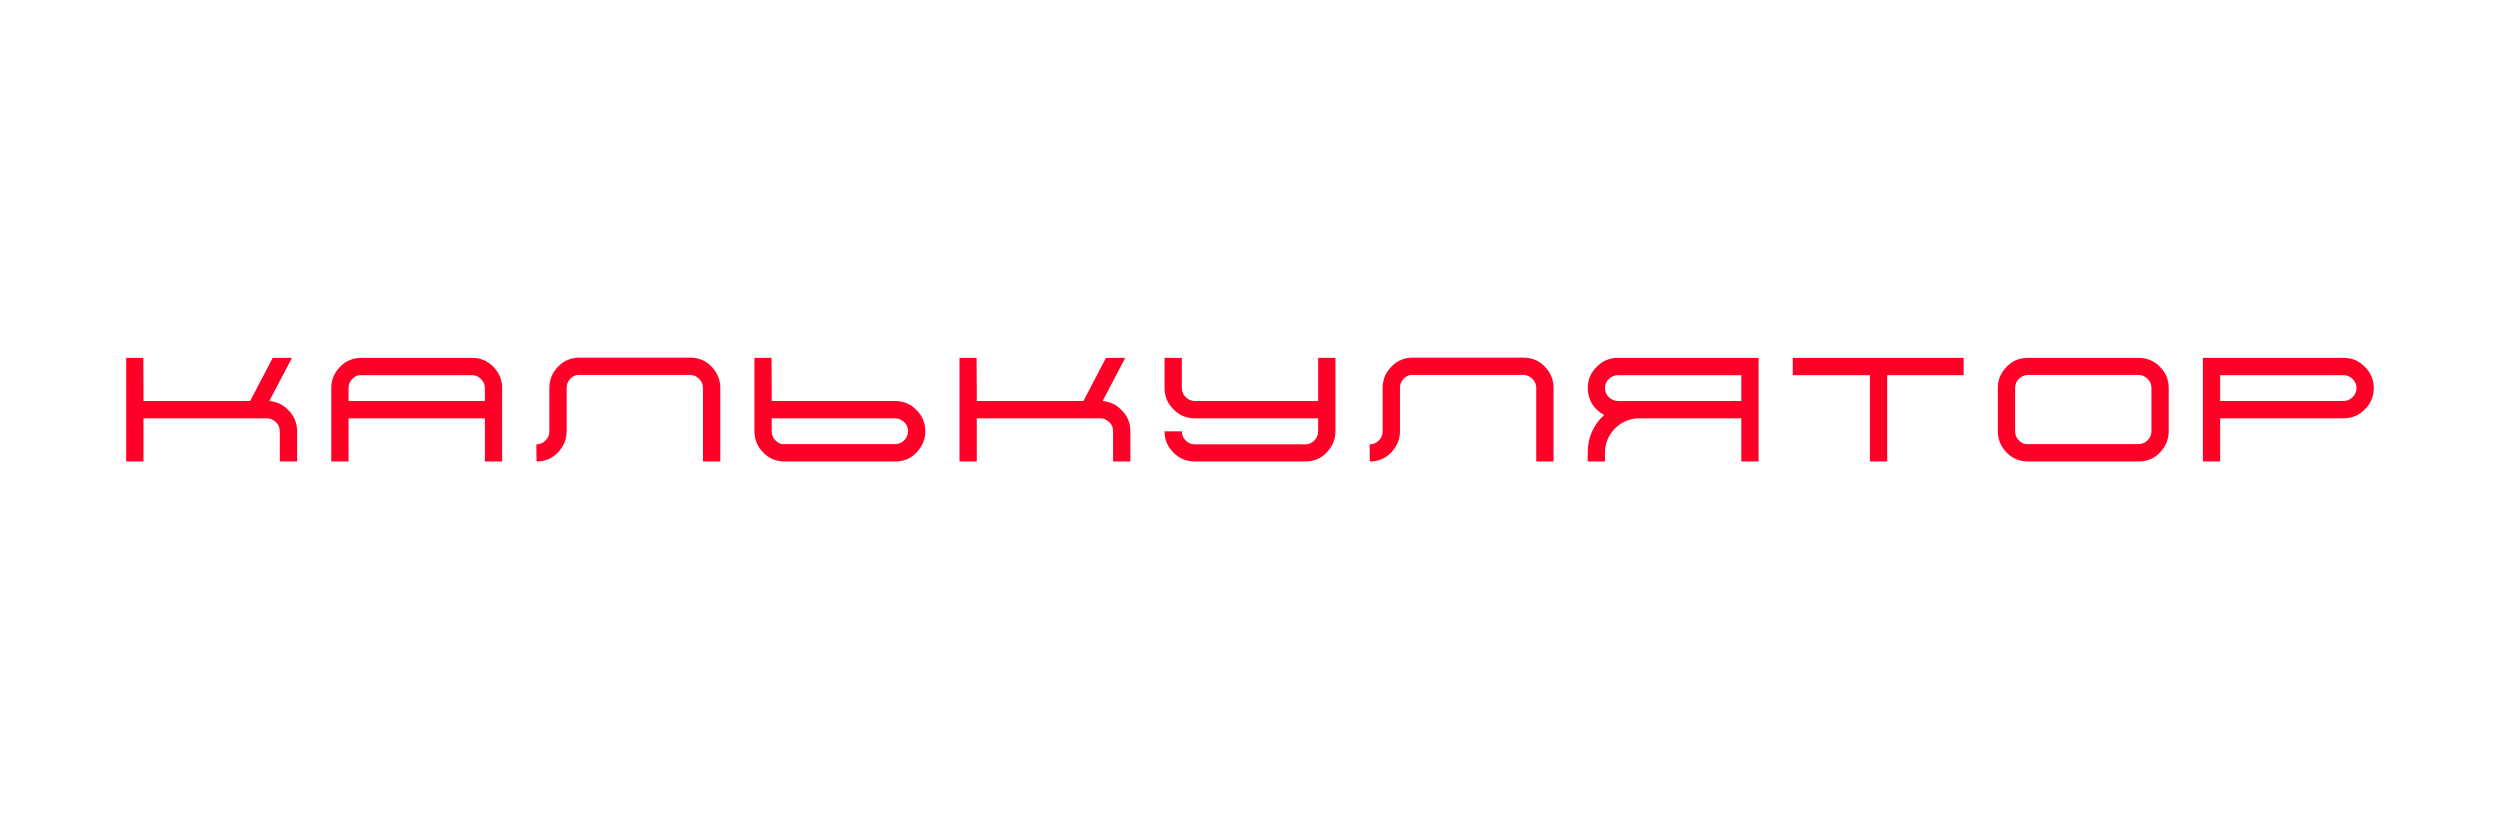
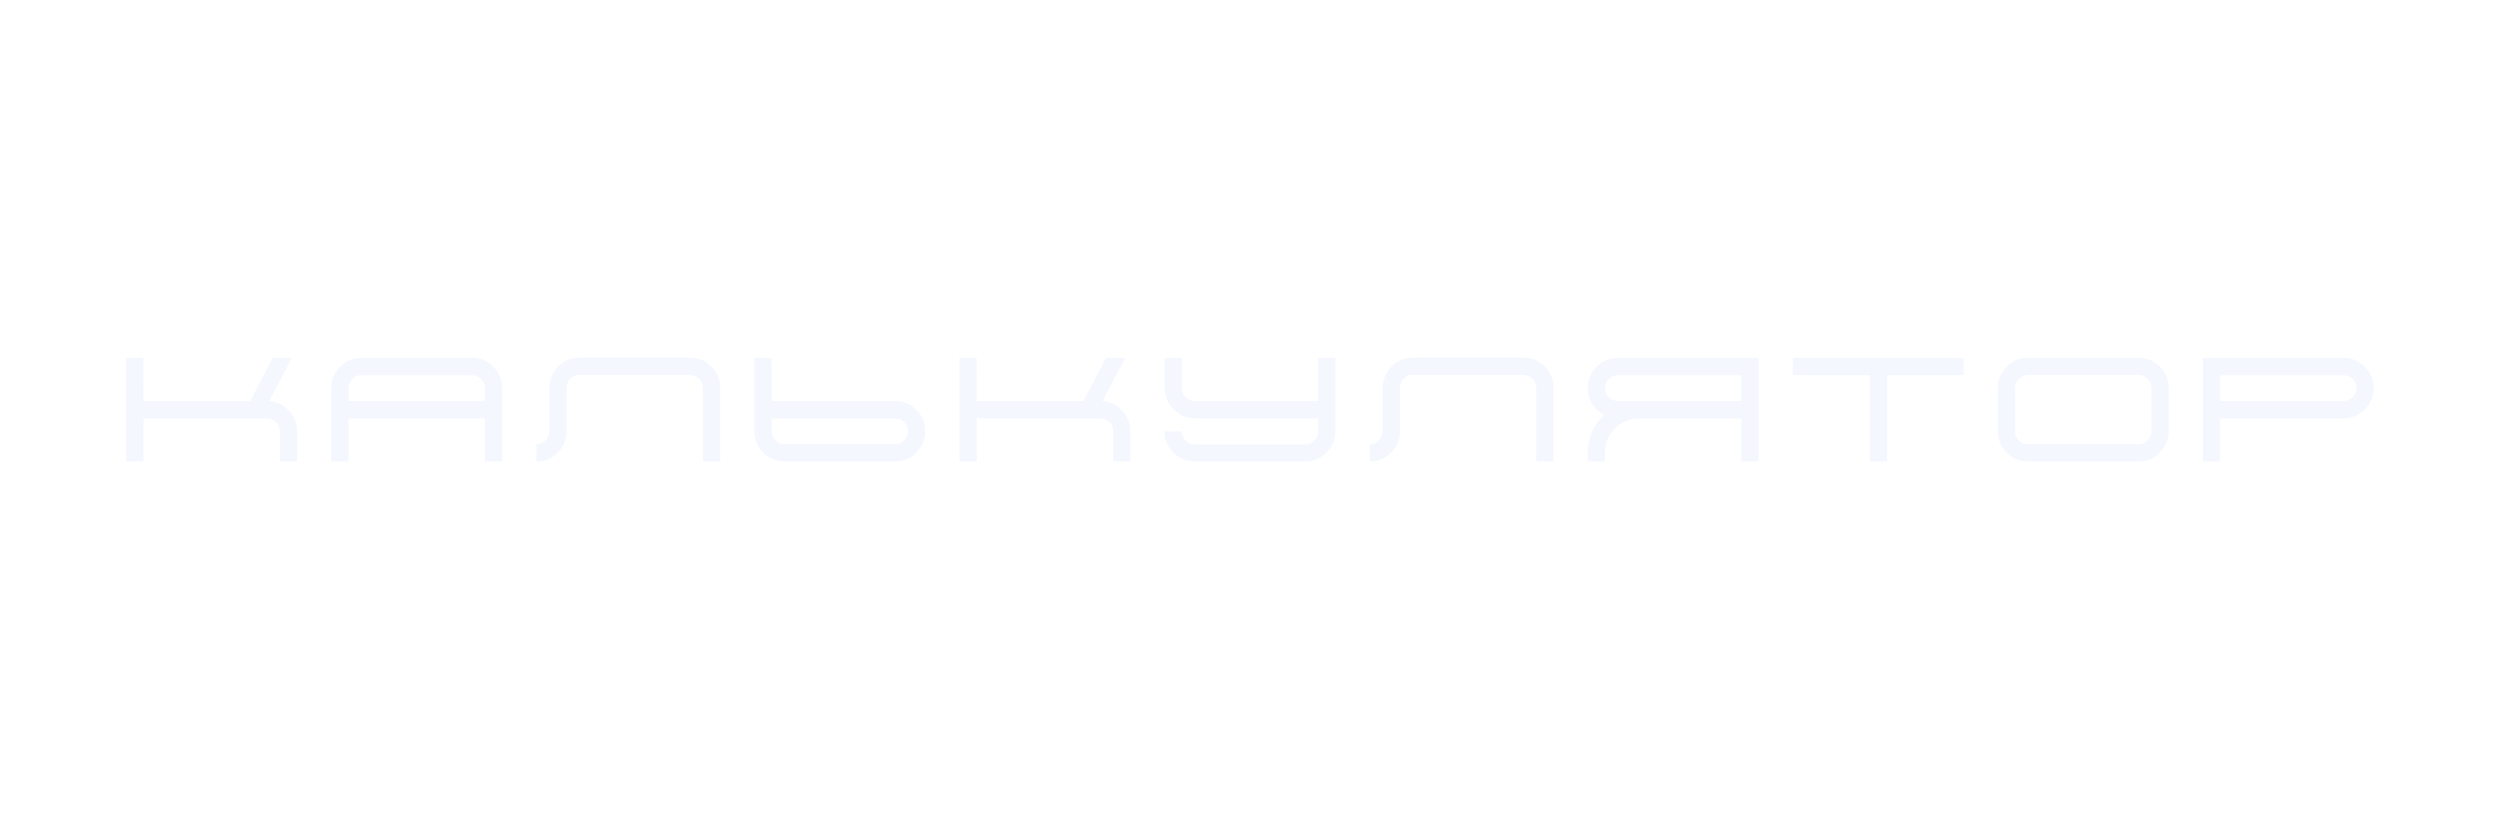
<svg xmlns="http://www.w3.org/2000/svg" width="1200" zoomAndPan="magnify" viewBox="0 0 900 300" height="400" preserveAspectRatio="xMidYMid meet" version="1.0">
  <defs>
    <g />
  </defs>
-   <g fill="#ff0026" fill-opacity="1">
+   <g fill="#f5f7ff" fill-opacity="1">
    <g transform="translate(39.28126, 166.1242)">
      <g>
        <path d="M 64.453 -18.531 C 66.598 -16.477 67.672 -13.914 67.672 -10.844 L 67.672 0 L 61.453 0 L 61.453 -10.844 C 61.453 -12.227 60.988 -13.332 60.062 -14.156 C 59.133 -15.07 58.031 -15.531 56.75 -15.531 L 12.375 -15.531 L 12.375 0 L 6.156 0 L 6.156 -37.297 L 12.312 -37.297 L 12.375 -26.453 L 12.375 -21.766 L 50.766 -21.766 L 58.906 -37.297 L 65.828 -37.297 L 57.672 -21.766 C 60.336 -21.555 62.598 -20.477 64.453 -18.531 Z M 64.453 -18.531 " />
      </g>
    </g>
  </g>
-   <g fill="#ff0026" fill-opacity="1">
+   <g fill="#f5f7ff" fill-opacity="1">
    <g transform="translate(113.1037, 166.1242)">
      <g>
        <path d="M 64.453 -34.141 C 66.598 -31.941 67.672 -29.379 67.672 -26.453 L 67.672 0 L 61.453 0 L 61.453 -15.531 L 12.375 -15.531 L 12.375 0 L 6.156 0 L 6.156 -26.453 C 6.156 -29.379 7.227 -31.941 9.375 -34.141 C 11.426 -36.242 13.992 -37.297 17.078 -37.297 L 56.828 -37.297 C 59.859 -37.297 62.398 -36.242 64.453 -34.141 Z M 61.453 -21.766 L 61.453 -26.453 C 61.453 -27.68 60.988 -28.758 60.062 -29.688 C 59.133 -30.602 58.031 -31.062 56.75 -31.062 L 16.156 -31.062 C 15.281 -30.914 14.484 -30.484 13.766 -29.766 C 12.836 -28.836 12.375 -27.734 12.375 -26.453 L 12.375 -21.766 Z M 61.453 -21.766 " />
      </g>
    </g>
  </g>
-   <g fill="#ff0026" fill-opacity="1">
+   <g fill="#f5f7ff" fill-opacity="1">
    <g transform="translate(186.9262, 166.1242)">
      <g>
        <path d="M 69.141 -34.219 C 71.297 -32.02 72.375 -29.457 72.375 -26.531 L 72.375 0 L 66.141 0 L 66.141 -26.531 C 66.141 -27.758 65.676 -28.836 64.75 -29.766 C 63.832 -30.68 62.734 -31.141 61.453 -31.141 L 20.844 -31.141 C 19.969 -30.992 19.172 -30.562 18.453 -29.844 C 17.535 -28.914 17.078 -27.812 17.078 -26.531 L 17.078 -10.844 C 17.078 -7.969 16 -5.406 13.844 -3.156 C 11.789 -1.051 9.254 0 6.234 0 L 6.156 -6.156 C 7.438 -6.156 8.535 -6.613 9.453 -7.531 C 10.379 -8.457 10.844 -9.562 10.844 -10.844 L 10.844 -26.531 C 10.844 -29.457 11.922 -32.02 14.078 -34.219 C 16.129 -36.32 18.691 -37.375 21.766 -37.375 L 61.531 -37.375 C 64.551 -37.375 67.086 -36.32 69.141 -34.219 Z M 69.141 -34.219 " />
      </g>
    </g>
  </g>
-   <g fill="#ff0026" fill-opacity="1">
+   <g fill="#f5f7ff" fill-opacity="1">
    <g transform="translate(265.4394, 166.1242)">
      <g>
        <path d="M 64.453 -18.531 C 66.598 -16.477 67.672 -13.914 67.672 -10.844 C 67.672 -7.969 66.598 -5.406 64.453 -3.156 C 62.398 -1.051 59.859 0 56.828 0 L 17.078 0 C 13.992 0 11.426 -1.051 9.375 -3.156 C 7.227 -5.312 6.156 -7.875 6.156 -10.844 L 6.156 -37.297 L 12.312 -37.297 L 12.375 -26.453 L 12.375 -21.766 L 56.75 -21.766 C 59.832 -21.766 62.398 -20.688 64.453 -18.531 Z M 60.062 -7.609 C 60.988 -8.535 61.453 -9.613 61.453 -10.844 C 61.453 -12.227 60.988 -13.332 60.062 -14.156 C 59.133 -15.07 58.031 -15.531 56.75 -15.531 L 12.375 -15.531 L 12.375 -10.844 C 12.375 -9.562 12.836 -8.457 13.766 -7.531 C 14.484 -6.812 15.281 -6.379 16.156 -6.234 L 56.75 -6.234 C 58.031 -6.234 59.133 -6.691 60.062 -7.609 Z M 60.062 -7.609 " />
      </g>
    </g>
  </g>
-   <g fill="#ff0026" fill-opacity="1">
+   <g fill="#f5f7ff" fill-opacity="1">
    <g transform="translate(339.2619, 166.1242)">
      <g>
        <path d="M 64.453 -18.531 C 66.598 -16.477 67.672 -13.914 67.672 -10.844 L 67.672 0 L 61.453 0 L 61.453 -10.844 C 61.453 -12.227 60.988 -13.332 60.062 -14.156 C 59.133 -15.07 58.031 -15.531 56.75 -15.531 L 12.375 -15.531 L 12.375 0 L 6.156 0 L 6.156 -37.297 L 12.312 -37.297 L 12.375 -26.453 L 12.375 -21.766 L 50.766 -21.766 L 58.906 -37.297 L 65.828 -37.297 L 57.672 -21.766 C 60.336 -21.555 62.598 -20.477 64.453 -18.531 Z M 64.453 -18.531 " />
      </g>
    </g>
  </g>
-   <g fill="#ff0026" fill-opacity="1">
+   <g fill="#f5f7ff" fill-opacity="1">
    <g transform="translate(413.0843, 166.1242)">
      <g>
        <path d="M 61.453 -37.297 L 67.672 -37.297 L 67.672 -10.688 C 67.672 -7.914 66.598 -5.406 64.453 -3.156 C 62.398 -1.051 59.859 0 56.828 0 L 17.078 0 C 14.047 0 11.477 -1.051 9.375 -3.156 C 7.227 -5.312 6.156 -7.875 6.156 -10.844 L 12.375 -10.844 C 12.375 -9.562 12.836 -8.457 13.766 -7.531 C 14.691 -6.613 15.797 -6.156 17.078 -6.156 L 56.75 -6.156 C 58.031 -6.156 59.133 -6.613 60.062 -7.531 C 60.988 -8.457 61.453 -9.562 61.453 -10.844 L 61.453 -15.531 L 17.078 -15.531 C 14.047 -15.531 11.477 -16.609 9.375 -18.766 C 7.227 -20.867 6.156 -23.43 6.156 -26.453 L 6.156 -37.297 L 12.375 -37.297 L 12.375 -26.453 C 12.375 -25.117 12.836 -24.02 13.766 -23.156 C 14.691 -22.227 15.797 -21.766 17.078 -21.766 L 61.453 -21.766 Z M 61.453 -37.297 " />
      </g>
    </g>
  </g>
-   <g fill="#ff0026" fill-opacity="1">
+   <g fill="#f5f7ff" fill-opacity="1">
    <g transform="translate(486.9068, 166.1242)">
      <g>
        <path d="M 69.141 -34.219 C 71.297 -32.02 72.375 -29.457 72.375 -26.531 L 72.375 0 L 66.141 0 L 66.141 -26.531 C 66.141 -27.758 65.676 -28.836 64.75 -29.766 C 63.832 -30.68 62.734 -31.141 61.453 -31.141 L 20.844 -31.141 C 19.969 -30.992 19.172 -30.562 18.453 -29.844 C 17.535 -28.914 17.078 -27.812 17.078 -26.531 L 17.078 -10.844 C 17.078 -7.969 16 -5.406 13.844 -3.156 C 11.789 -1.051 9.254 0 6.234 0 L 6.156 -6.156 C 7.438 -6.156 8.535 -6.613 9.453 -7.531 C 10.379 -8.457 10.844 -9.562 10.844 -10.844 L 10.844 -26.531 C 10.844 -29.457 11.922 -32.02 14.078 -34.219 C 16.129 -36.32 18.691 -37.375 21.766 -37.375 L 61.531 -37.375 C 64.551 -37.375 67.086 -36.32 69.141 -34.219 Z M 69.141 -34.219 " />
      </g>
    </g>
  </g>
-   <g fill="#ff0026" fill-opacity="1">
+   <g fill="#f5f7ff" fill-opacity="1">
    <g transform="translate(565.42, 166.1242)">
      <g>
        <path d="M 7.766 -20.688 C 6.691 -22.477 6.156 -24.398 6.156 -26.453 C 6.156 -29.379 7.227 -31.914 9.375 -34.062 C 11.477 -36.219 14.047 -37.297 17.078 -37.297 L 67.672 -37.297 L 67.672 0 L 61.453 0 L 61.453 -15.531 L 24.766 -15.531 C 21.43 -15.531 18.508 -14.328 16 -11.922 C 13.582 -9.41 12.375 -6.488 12.375 -3.156 L 12.375 0 L 6.156 0 L 6.156 -3.156 C 6.156 -8.539 8.129 -13.078 12.078 -16.766 C 10.273 -17.691 8.836 -19 7.766 -20.688 Z M 13.766 -23.156 C 14.691 -22.227 15.797 -21.766 17.078 -21.766 L 61.453 -21.766 L 61.453 -31.062 L 17.078 -31.062 C 15.797 -31.062 14.691 -30.602 13.766 -29.688 C 12.836 -28.758 12.375 -27.68 12.375 -26.453 C 12.375 -25.117 12.836 -24.02 13.766 -23.156 Z M 13.766 -23.156 " />
      </g>
    </g>
  </g>
-   <g fill="#ff0026" fill-opacity="1">
+   <g fill="#f5f7ff" fill-opacity="1">
    <g transform="translate(639.2425, 166.1242)">
      <g>
        <path d="M 67.672 -37.297 L 6.156 -37.297 L 6.156 -31.062 L 33.922 -31.062 L 33.922 0 L 40.141 0 L 40.141 -31.062 L 67.672 -31.062 Z M 67.672 -37.297 " />
      </g>
    </g>
  </g>
-   <g fill="#ff0026" fill-opacity="1">
+   <g fill="#f5f7ff" fill-opacity="1">
    <g transform="translate(713.065, 166.1242)">
      <g>
        <path d="M 64.453 -34.141 C 66.598 -31.992 67.672 -29.43 67.672 -26.453 L 67.672 -10.844 C 67.672 -7.969 66.598 -5.406 64.453 -3.156 C 62.398 -1.051 59.859 0 56.828 0 L 17.078 0 C 13.992 0 11.426 -1.051 9.375 -3.156 C 7.227 -5.312 6.156 -7.875 6.156 -10.844 L 6.156 -26.609 C 6.156 -29.43 7.227 -31.941 9.375 -34.141 C 11.426 -36.242 13.969 -37.297 17 -37.297 L 56.75 -37.297 C 59.781 -37.297 62.348 -36.242 64.453 -34.141 Z M 60.062 -7.609 C 60.988 -8.535 61.453 -9.613 61.453 -10.844 L 61.453 -26.453 C 61.453 -27.734 60.988 -28.836 60.062 -29.766 C 59.133 -30.68 58.031 -31.141 56.75 -31.141 L 17.078 -31.141 C 15.797 -31.141 14.691 -30.68 13.766 -29.766 C 12.836 -28.836 12.375 -27.734 12.375 -26.453 L 12.375 -10.844 C 12.375 -9.562 12.836 -8.457 13.766 -7.531 C 14.484 -6.812 15.281 -6.379 16.156 -6.234 L 56.75 -6.234 C 58.031 -6.234 59.133 -6.691 60.062 -7.609 Z M 60.062 -7.609 " />
      </g>
    </g>
  </g>
-   <g fill="#ff0026" fill-opacity="1">
+   <g fill="#f5f7ff" fill-opacity="1">
    <g transform="translate(786.8874, 166.1242)">
      <g>
        <path d="M 64.453 -34.062 C 66.598 -31.914 67.672 -29.379 67.672 -26.453 C 67.672 -23.43 66.598 -20.867 64.453 -18.766 C 62.398 -16.609 59.832 -15.531 56.75 -15.531 L 12.375 -15.531 L 12.375 0 L 6.156 0 L 6.156 -37.297 L 56.75 -37.297 C 59.832 -37.297 62.398 -36.219 64.453 -34.062 Z M 60.062 -23.156 C 60.988 -24.02 61.453 -25.117 61.453 -26.453 C 61.453 -27.68 60.988 -28.758 60.062 -29.688 C 59.133 -30.602 58.031 -31.062 56.75 -31.062 L 12.375 -31.062 L 12.375 -21.766 L 56.75 -21.766 C 58.031 -21.766 59.133 -22.227 60.062 -23.156 Z M 60.062 -23.156 " />
      </g>
    </g>
  </g>
</svg>
